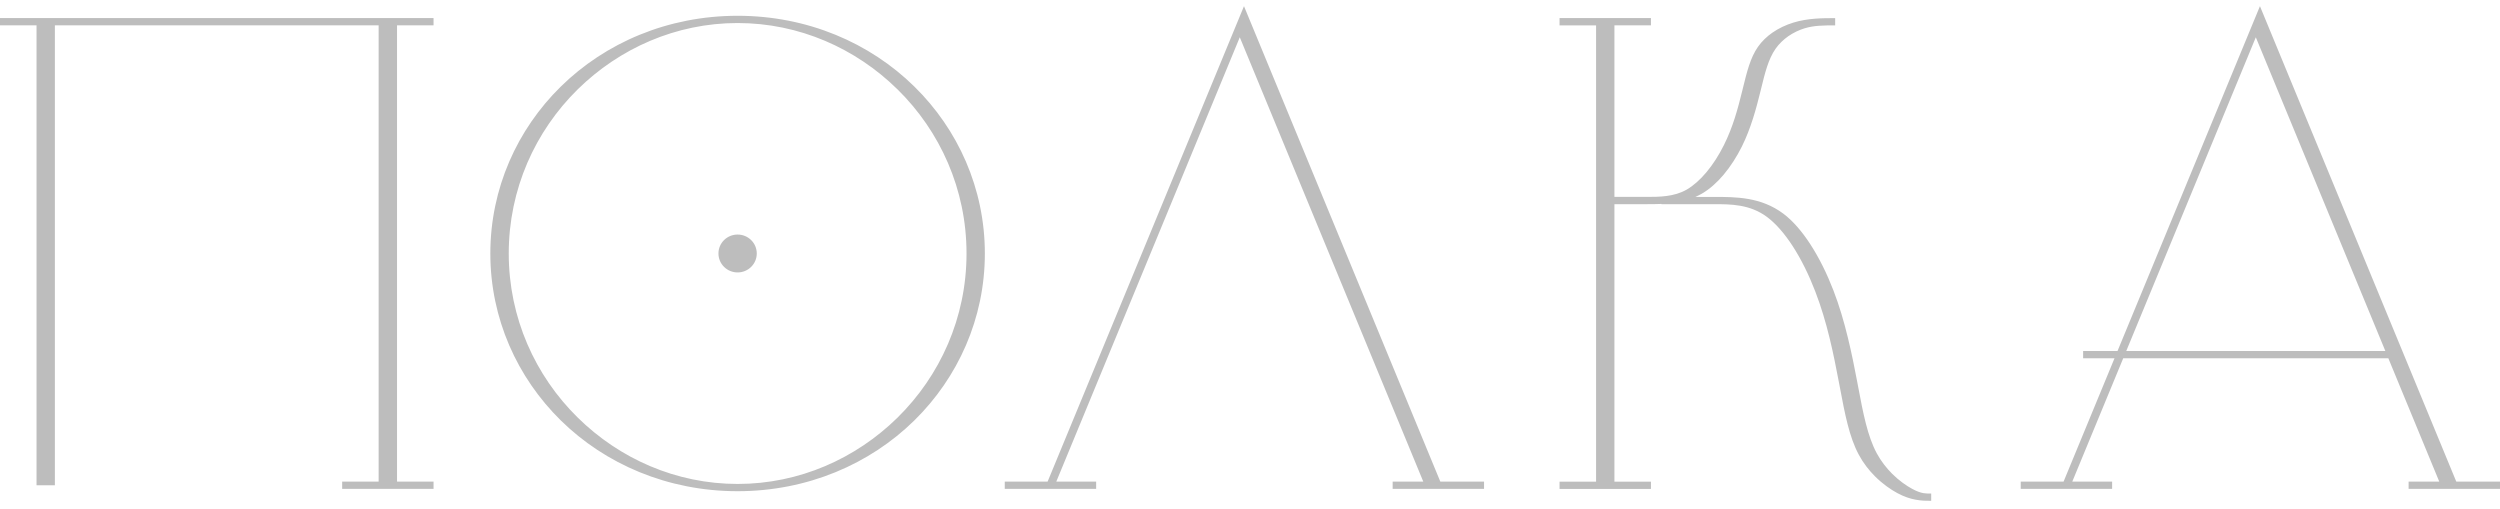
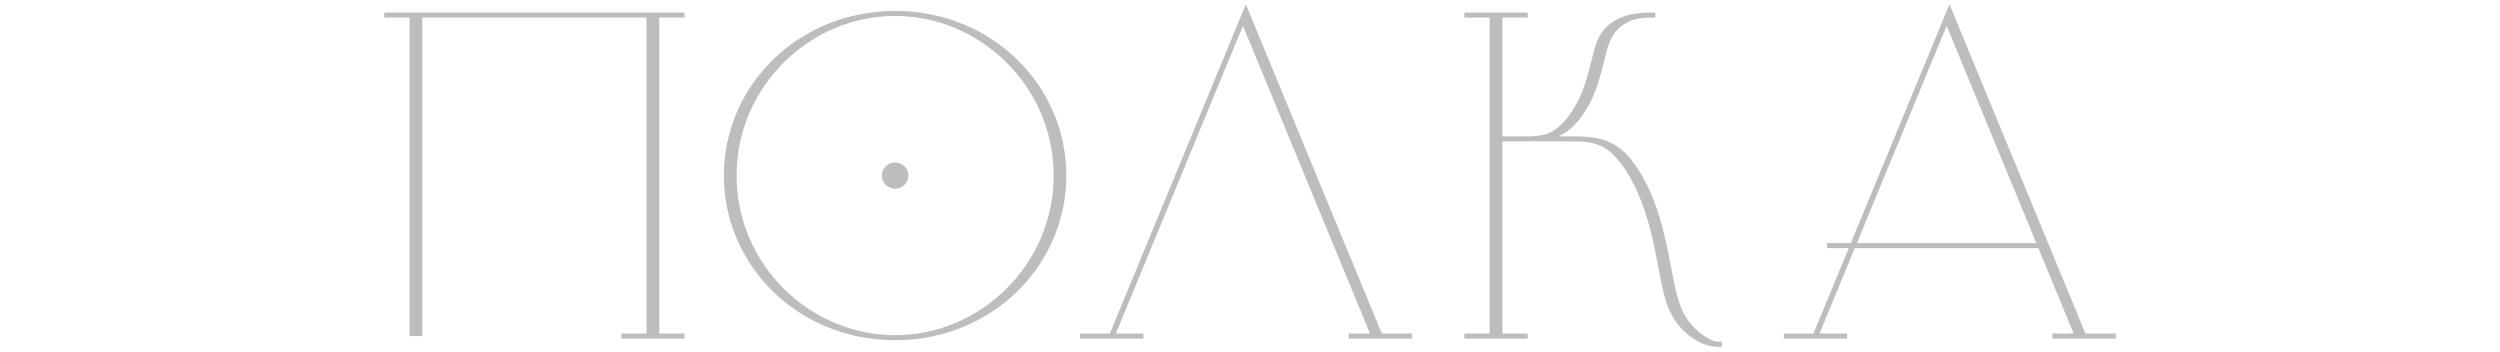
- <svg xmlns="http://www.w3.org/2000/svg" width="187" height="38" viewBox="0 0 187 38" fill="none">
+ <svg xmlns="http://www.w3.org/2000/svg" width="270" height="38" viewBox="0 0 187 38" fill="none">
  <path fill-rule="evenodd" clip-rule="evenodd" d="M67.128 6.681C64.014 3.618 59.782 1.723 55.172 1.723C50.563 1.723 46.332 3.619 43.216 6.681C40.027 9.818 38.054 14.159 38.054 18.961C38.054 23.763 40.028 28.104 43.22 31.241C46.334 34.304 50.564 36.199 55.176 36.199C59.784 36.199 64.015 34.303 67.132 31.241C70.322 28.103 72.296 23.762 72.296 18.961C72.296 14.159 70.322 9.818 67.13 6.681H67.128ZM55.172 1.18C60.398 1.18 65.07 3.205 68.399 6.48C71.654 9.679 73.667 14.092 73.667 18.961C73.667 23.83 71.652 28.243 68.398 31.444C65.068 34.717 60.396 36.742 55.171 36.742C49.946 36.742 45.273 34.717 41.944 31.444C38.69 28.243 36.677 23.83 36.677 18.961C36.677 14.092 38.69 9.679 41.944 6.48C45.275 3.205 49.947 1.18 55.172 1.18ZM55.172 17.544C55.965 17.544 56.606 18.178 56.606 18.961C56.606 19.744 55.965 20.378 55.172 20.378C54.382 20.378 53.74 19.744 53.74 18.961C53.74 18.178 54.38 17.544 55.172 17.544ZM159.045 26.254H178.424L168.735 2.788L159.044 26.254H159.045ZM180.164 36.025H182.457L178.647 26.797H158.818L155.006 36.025H157.986V36.569H151.15V36.025H154.355L158.166 26.797H155.817V26.254H158.391L169.044 0.461L183.73 36.025H187V36.569H180.164V36.025ZM120.759 14.728H123.141C124.108 14.728 125.22 14.728 126.173 14.177C126.685 13.879 127.174 13.435 127.621 12.907C128.128 12.308 128.574 11.6 128.937 10.875C129.289 10.177 129.555 9.476 129.773 8.793C129.99 8.109 130.165 7.426 130.323 6.783L130.374 6.574C130.67 5.368 130.927 4.317 131.494 3.505C131.787 3.085 132.161 2.731 132.578 2.44C133.056 2.109 133.596 1.859 134.141 1.691C134.693 1.522 135.241 1.438 135.787 1.396H135.789C136.308 1.356 136.789 1.356 137.27 1.356V1.899C136.85 1.899 136.43 1.899 136.048 1.928C135.69 1.955 135.331 2.011 134.975 2.12C134.567 2.247 134.151 2.442 133.766 2.707C133.403 2.963 133.072 3.276 132.81 3.65C132.275 4.417 132.02 5.446 131.733 6.626L131.681 6.836C131.524 7.473 131.35 8.153 131.125 8.861C130.898 9.57 130.628 10.289 130.281 10.982C129.909 11.724 129.446 12.453 128.915 13.082C128.428 13.657 127.884 14.147 127.299 14.485C127.14 14.575 126.978 14.656 126.816 14.729H128.193C129.834 14.729 131.72 14.729 133.395 15.983C134.121 16.529 134.798 17.325 135.407 18.262C136.079 19.295 136.667 20.496 137.137 21.716C137.582 22.867 137.927 24.053 138.212 25.221C138.502 26.403 138.723 27.524 138.923 28.574L138.988 28.922C139.36 30.892 139.684 32.607 140.377 33.899C140.699 34.496 141.103 35.006 141.524 35.429C142.044 35.949 142.587 36.328 143.035 36.569C143.385 36.758 143.65 36.847 143.87 36.887C144.045 36.918 144.25 36.918 144.453 36.918V37.461C144.102 37.461 143.75 37.461 143.296 37.378C142.884 37.303 142.439 37.162 141.929 36.888C141.421 36.616 140.813 36.193 140.248 35.628C139.803 35.183 139.376 34.644 139.037 34.011C138.322 32.684 137.995 30.951 137.621 28.963L137.554 28.614C137.35 27.54 137.127 26.399 136.85 25.271C136.571 24.129 136.229 22.958 135.781 21.798C135.314 20.583 134.737 19.399 134.084 18.395C133.503 17.502 132.861 16.747 132.185 16.238C130.896 15.272 129.452 15.272 128.195 15.272H124.279V15.254C123.889 15.272 123.508 15.272 123.141 15.272H120.759V36.028H123.491V36.572H116.654V36.028H119.386V1.898H116.654V1.353H123.49V1.897H120.759V14.728ZM104.166 36.025H106.462L92.736 2.788L79.01 36.025H81.992V36.569H75.156V36.025H78.361L93.05 0.461L107.736 36.025H111.006V36.569H104.17V36.025H104.166ZM29.698 1.897V36.025H32.43V36.569H25.594V36.025H28.322V1.897H4.105V36.297H2.733V1.897H0V1.353H32.429V1.897H29.698Z" fill="#BDBDBD" />
</svg>
